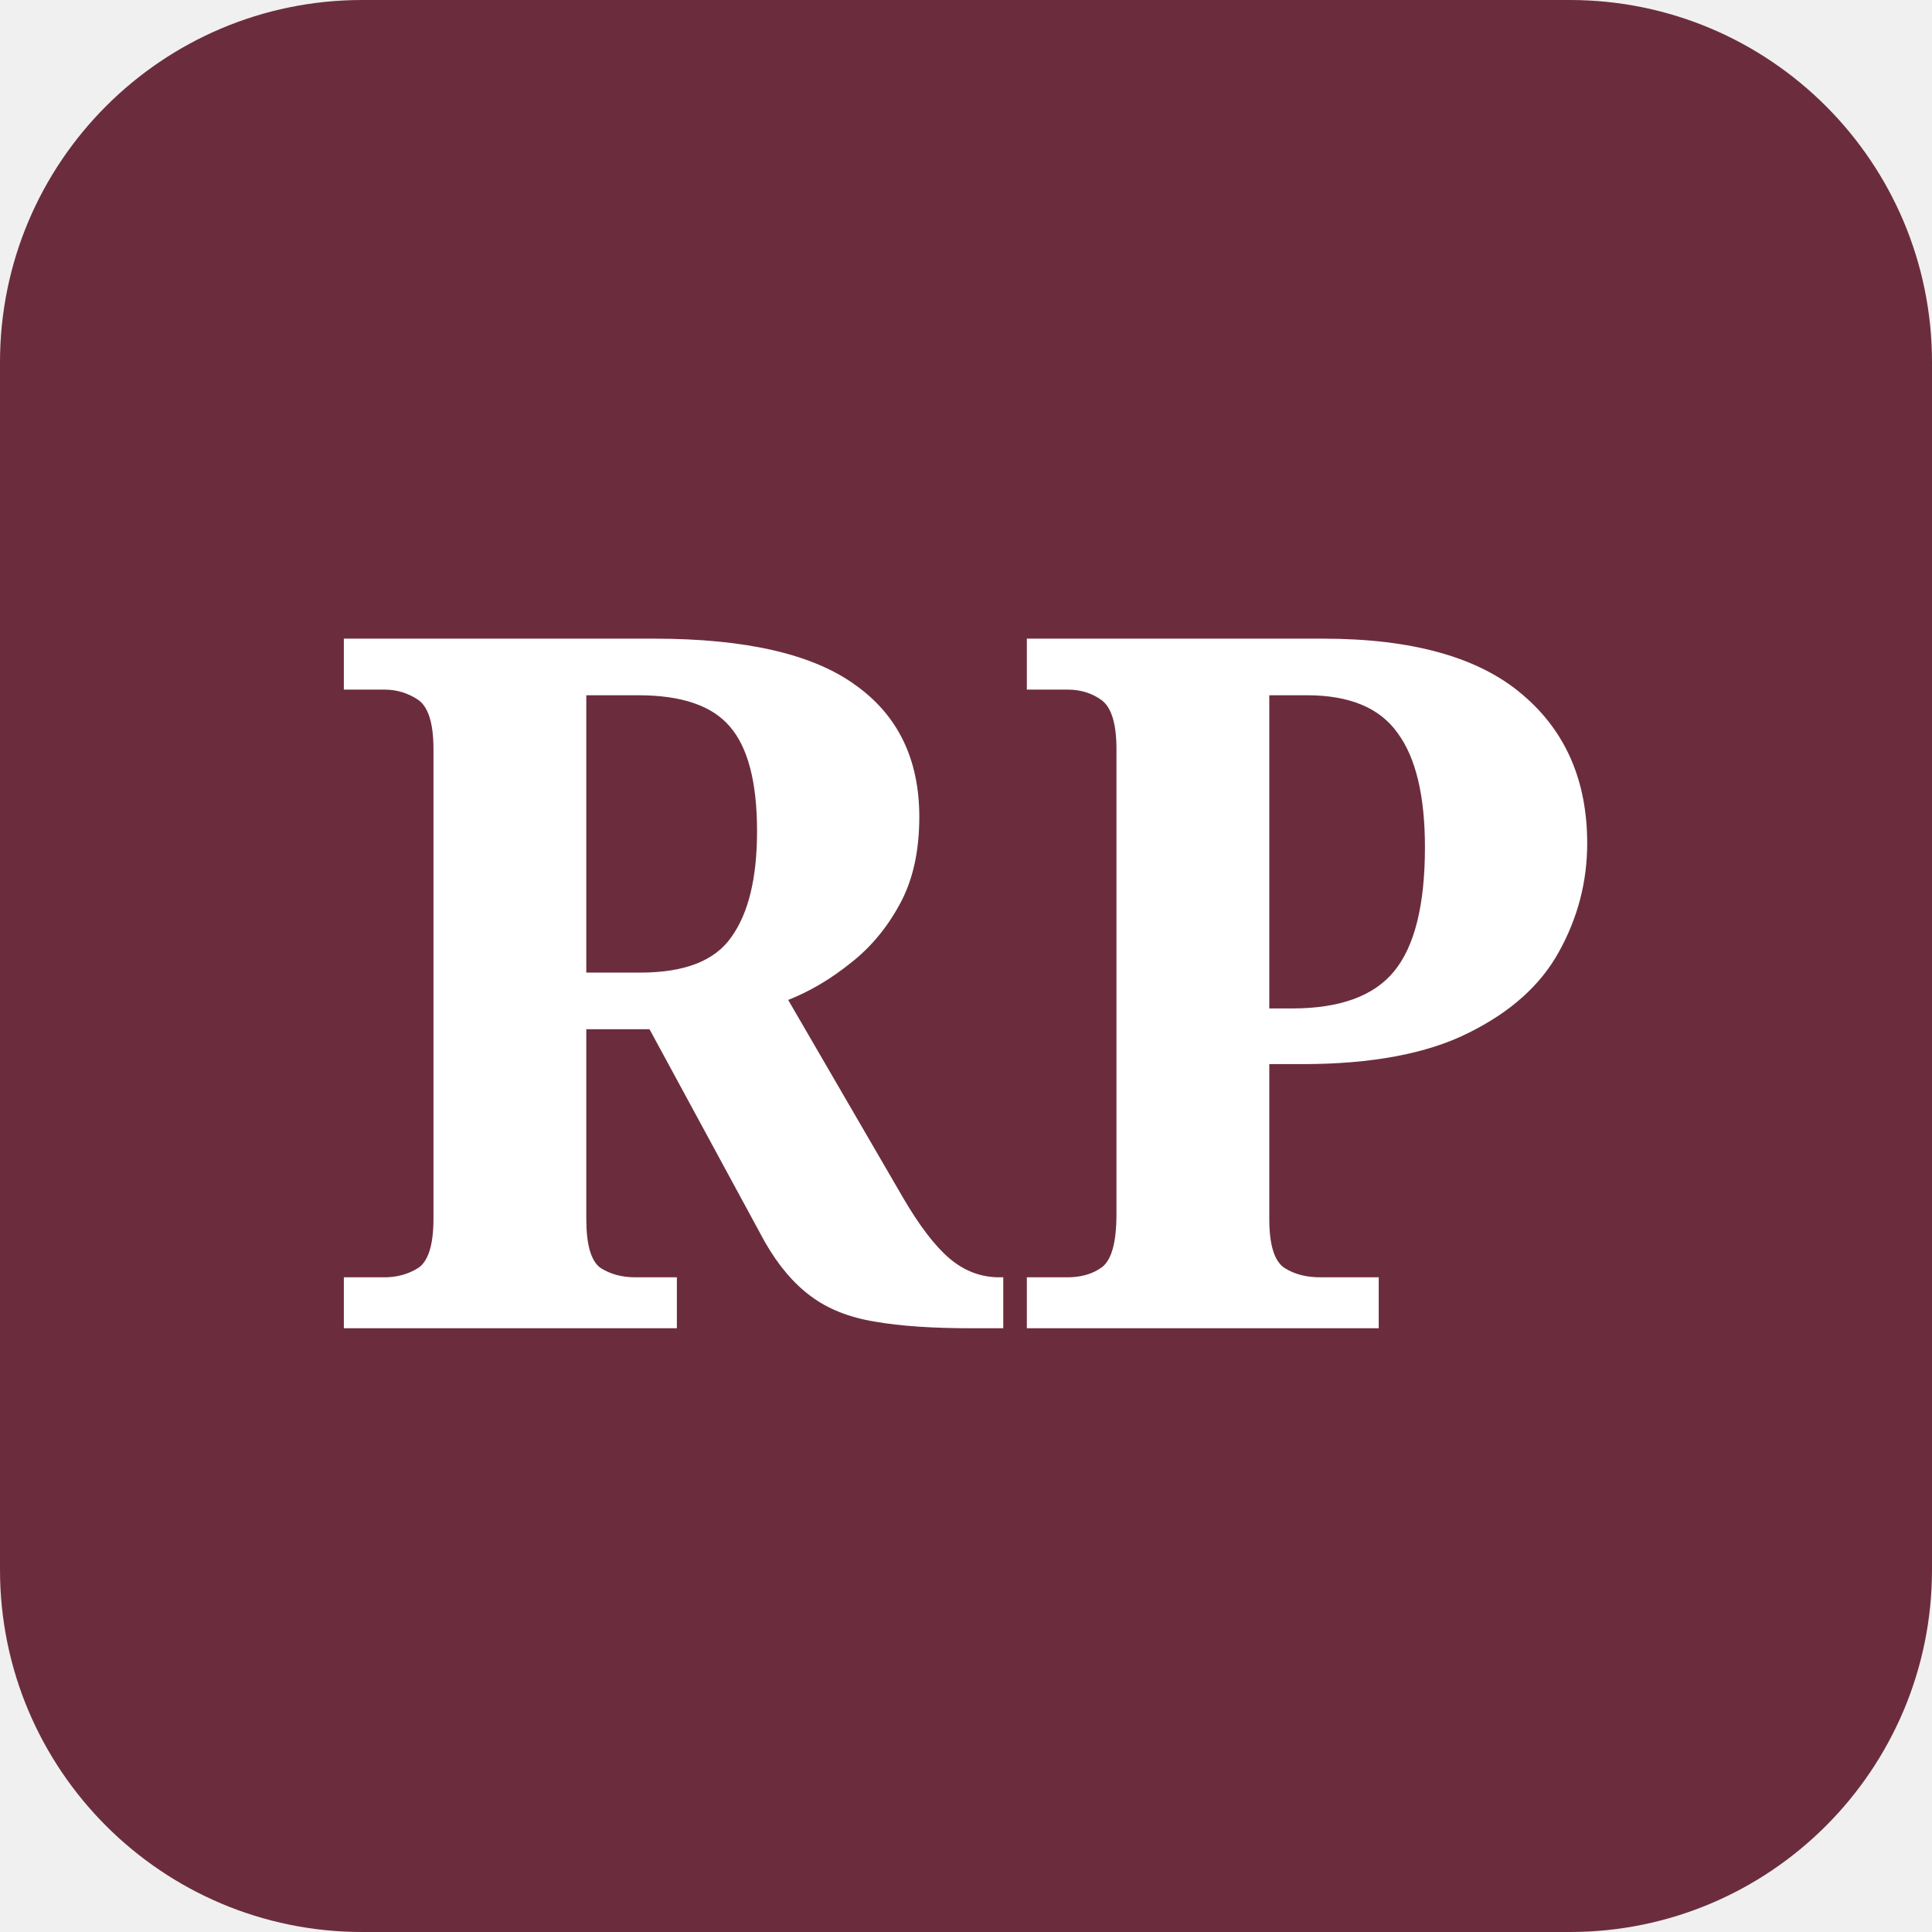
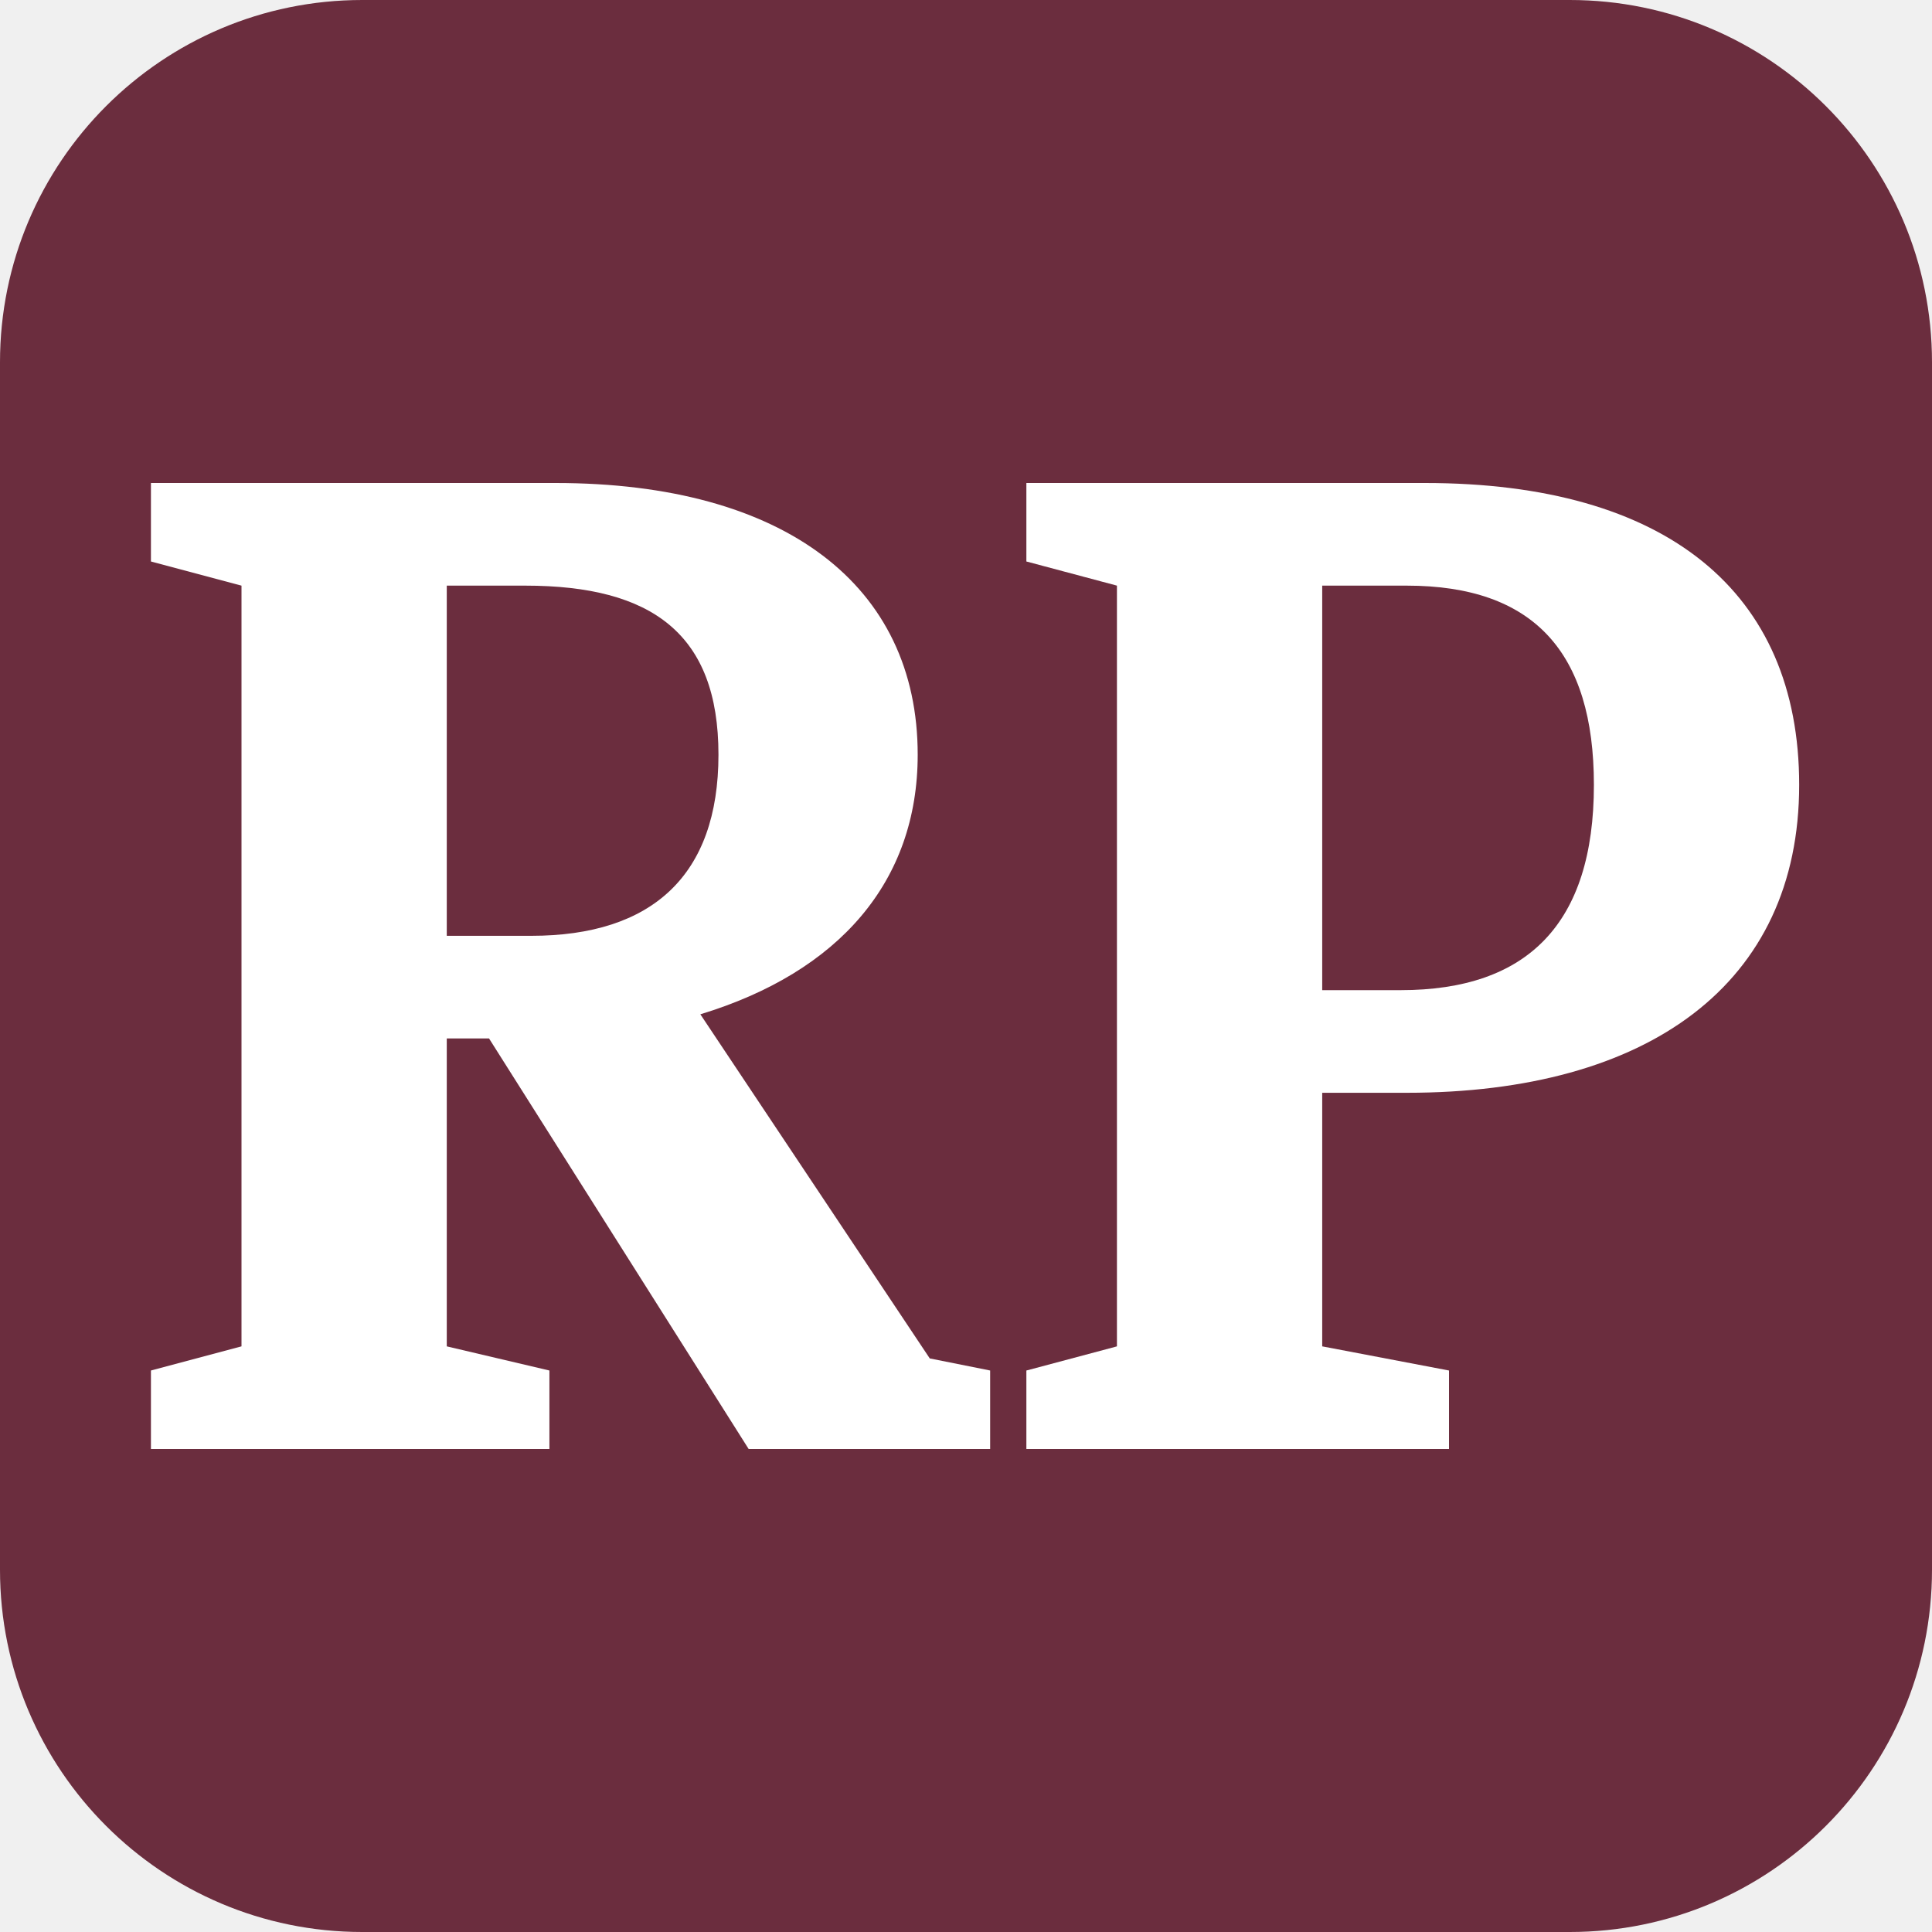
<svg xmlns="http://www.w3.org/2000/svg" viewBox="0 0 32 32">
  <rect width="32" height="32" rx="6" fill="#6B2D3E" />
-   <text x="16" y="22" text-anchor="middle" font-family="Georgia, serif" font-size="16" font-weight="bold" fill="#FFFFFF">RP</text>
+   <g fill="#fff" fill-rule="evenodd">
+     <path d="M2.5 8h6.7c3.8 0 6 1.7 6 4.5 0 2.1-1.3 3.6-3.6 4.3l3.8 5.7 1 .2V24h-4l-4.3-6.8H7.4v5.1l1.7.4V24H2.5v-1.3l1.5-.4V9.7l-1.5-.4Zm4.9 1.7v5.8h1.4c2 0 3.1-1 3.1-3s-1.1-2.8-3.2-2.8Z" />
+     <path d="M17 8h6.6c4 0 6.2 1.8 6.2 5 0 3.3-2.5 5.1-6.5 5.1h-1.4v4.2l2.1.4V24h-7v-1.3l1.5-.4V9.7L17 9.3Zm4.9 1.7v6.7h1.3c2.1 0 3.2-1.1 3.2-3.4 0-2.2-1-3.3-3.1-3.3Z" />
+   </g>
</svg>
